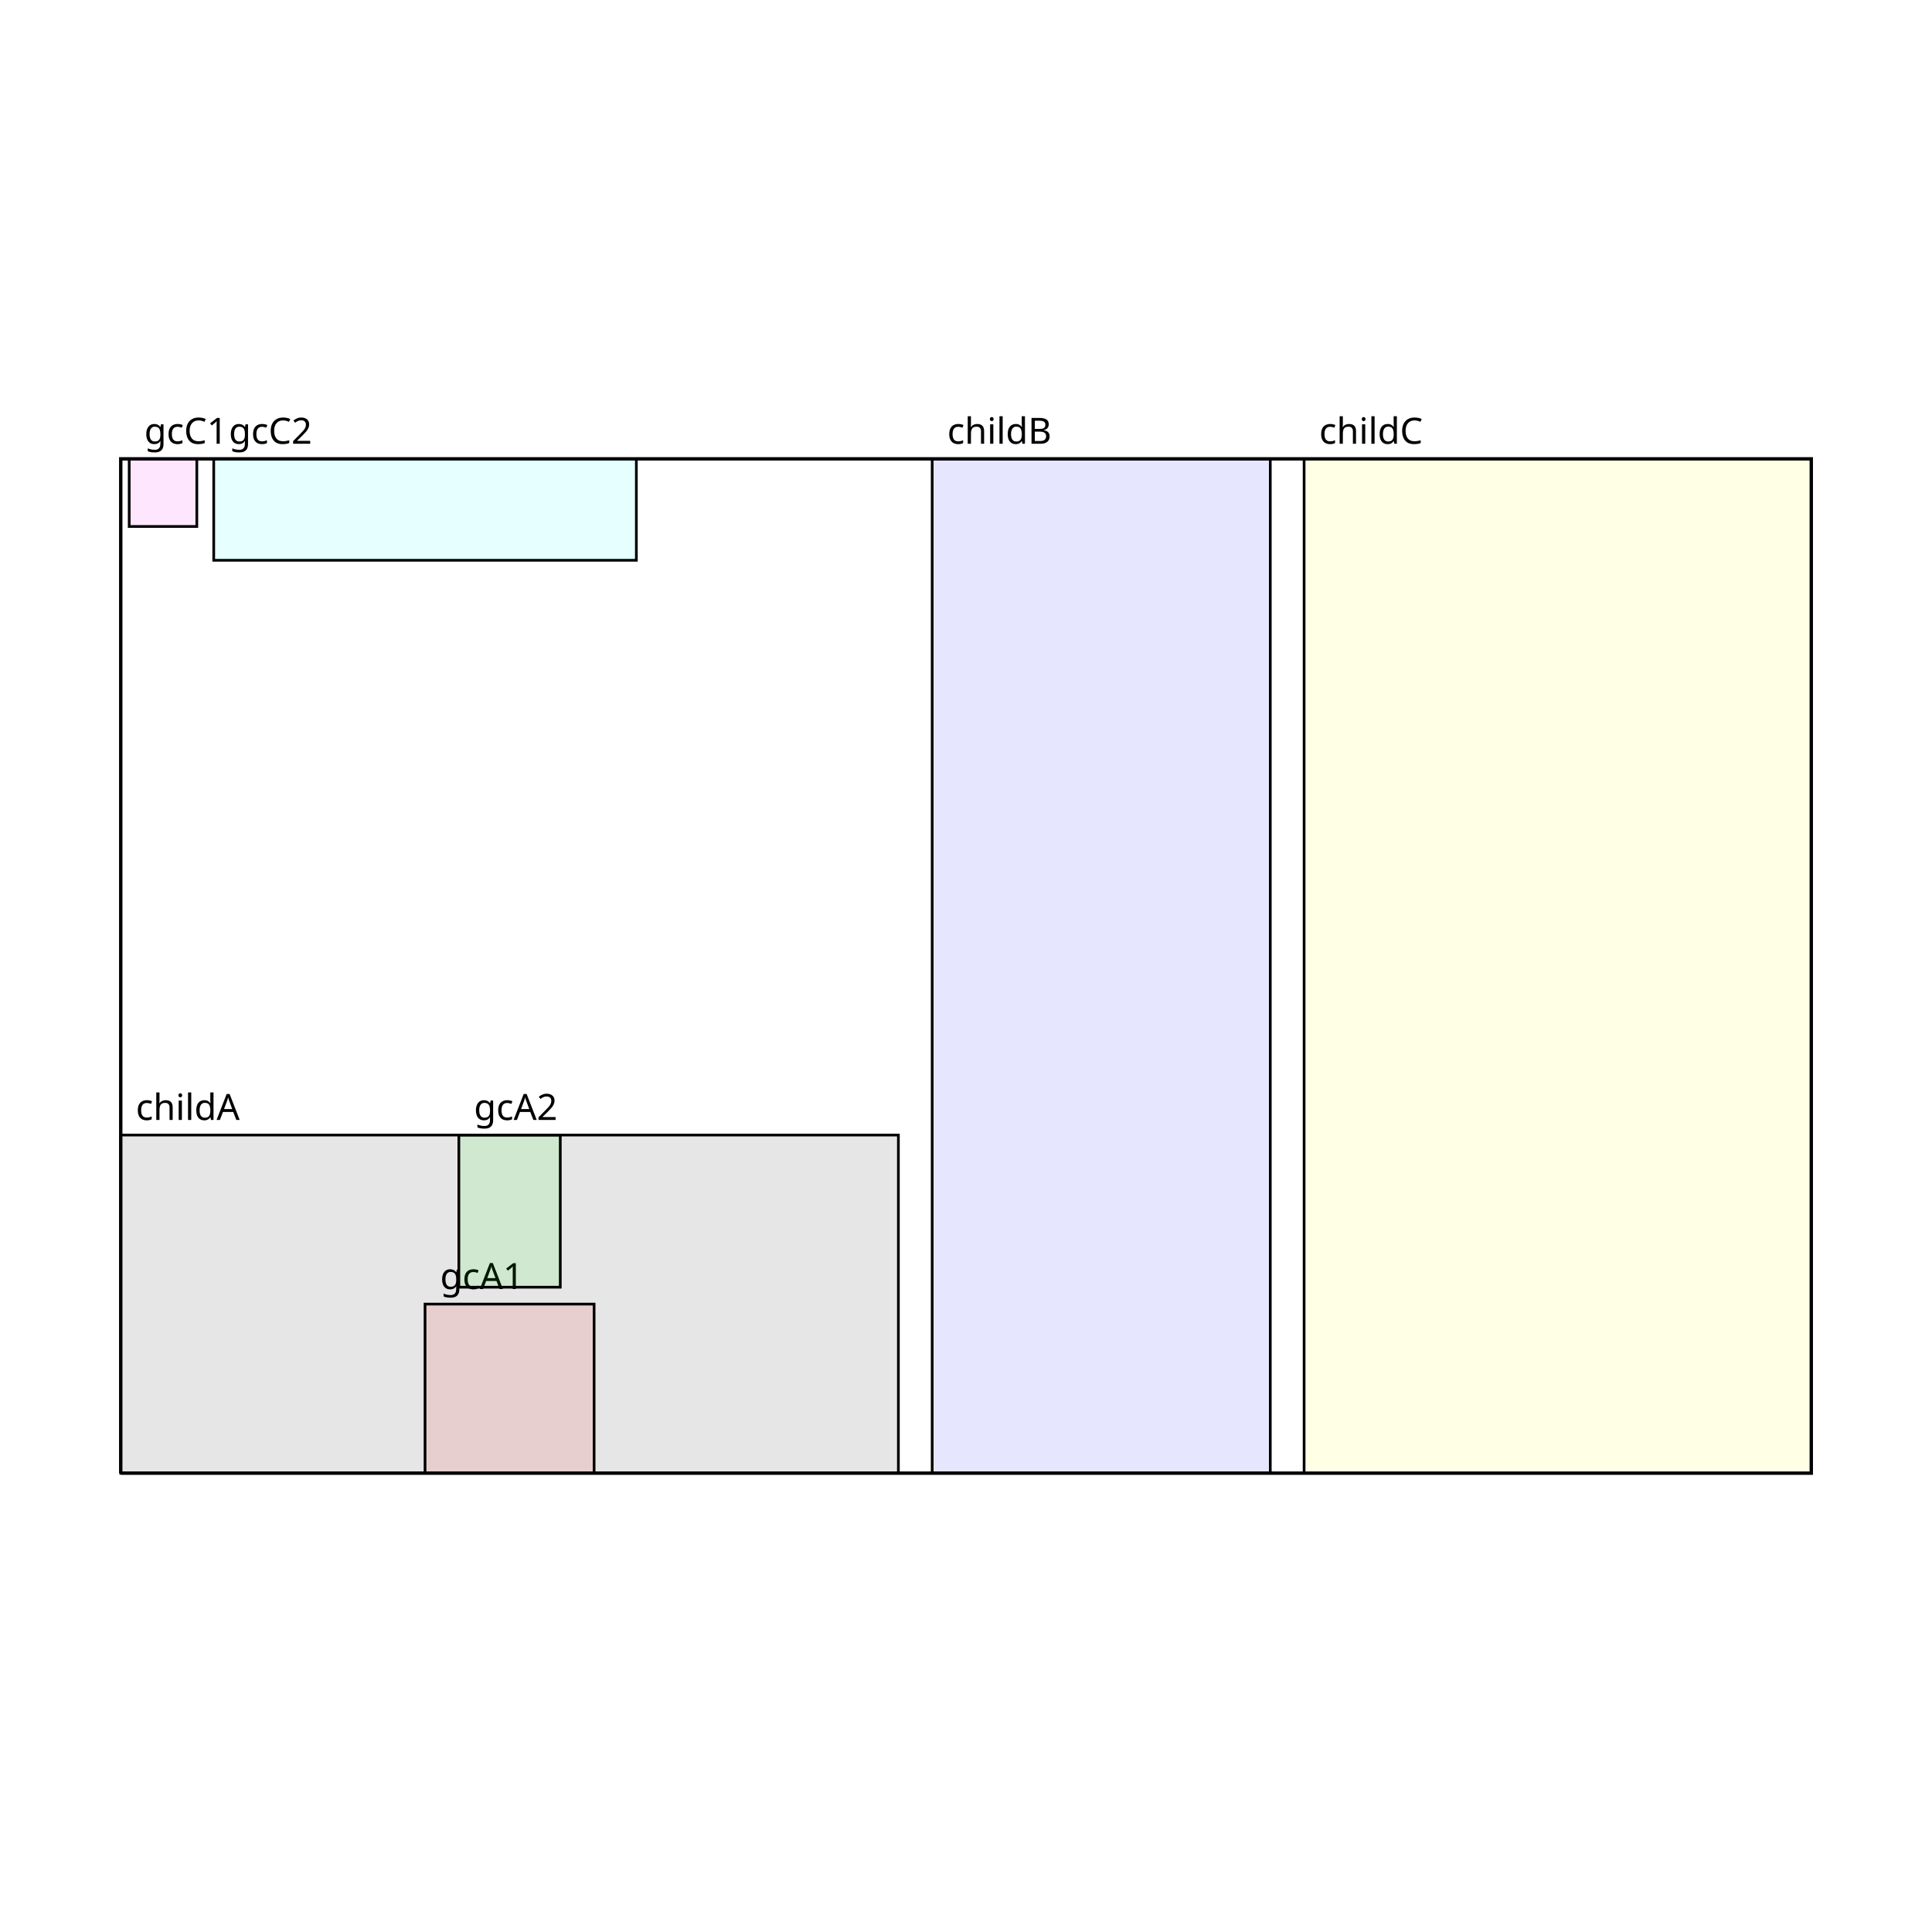
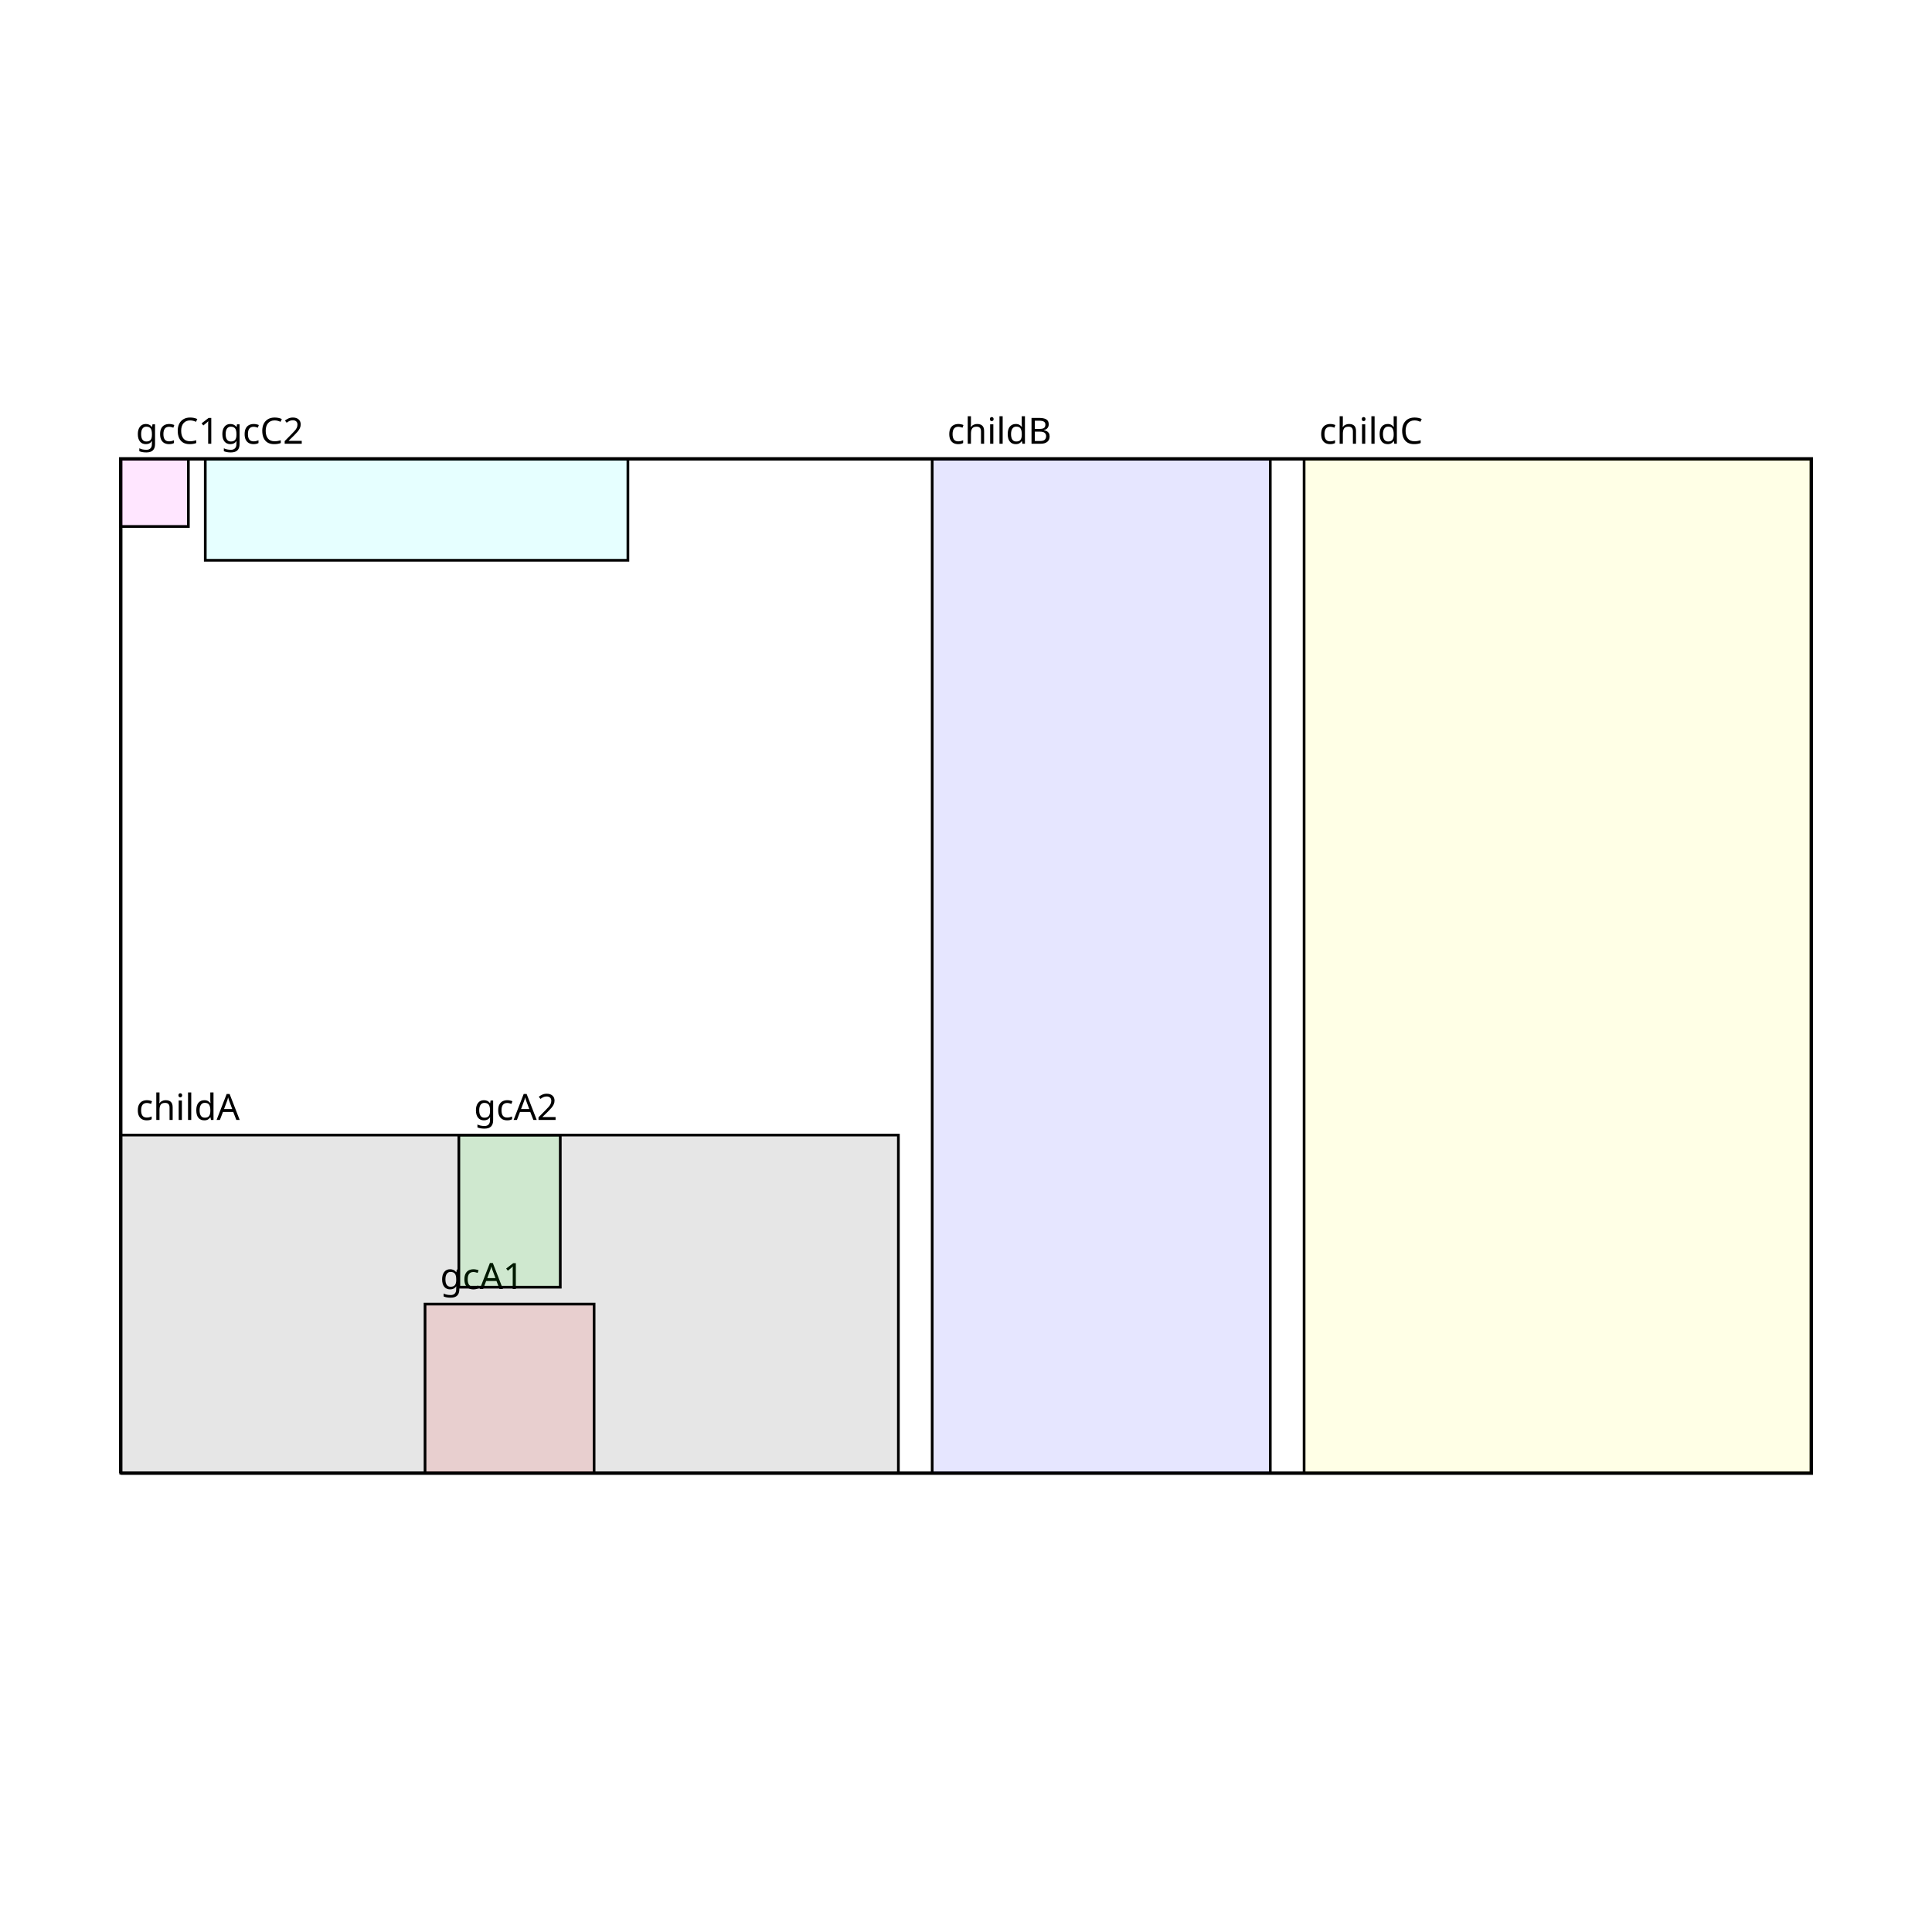
<svg xmlns="http://www.w3.org/2000/svg" width="640" height="640" viewBox="0 0 640 640">
  <rect width="100%" height="100%" fill="white" />
  <g>
    <polyline data-points="0,0 500,0 500,300 0,300 0,0" data-type="line" data-label="" points="40,488 600,488 600,152 40,152 40,488" fill="none" stroke="black" stroke-width="1.12" />
  </g>
  <g>
    <rect data-type="rect" data-label="childA" data-x="115" data-y="50" x="40" y="376" width="257.6" height="112" fill="rgba(0,0,0,0.1)" stroke="black" stroke-width="0.893" />
    <text x="45" y="371" font-family="sans-serif" font-size="12" fill="black">childA</text>
  </g>
  <g>
    <rect data-type="rect" data-label="gcA1" data-x="115" data-y="25" x="140.8" y="432" width="56" height="56" fill="rgba(255,0,0,0.1)" stroke="black" stroke-width="0.893" />
    <text x="145.8" y="427" font-family="sans-serif" font-size="12" fill="black">gcA1</text>
  </g>
  <g>
    <rect data-type="rect" data-label="gcA2" data-x="115" data-y="77.5" x="152" y="376" width="33.6" height="50.4" fill="rgba(0,255,0,0.1)" stroke="black" stroke-width="0.893" />
    <text x="157" y="371" font-family="sans-serif" font-size="12" fill="black">gcA2</text>
  </g>
  <g>
    <rect data-type="rect" data-label="childB" data-x="290" data-y="150" x="308.8" y="152" width="112" height="336" fill="rgba(0,0,255,0.1)" stroke="black" stroke-width="0.893" />
    <text x="313.8" y="147" font-family="sans-serif" font-size="12" fill="black">childB</text>
  </g>
  <g>
    <rect data-type="rect" data-label="childC" data-x="425" data-y="150" x="432" y="152" width="168" height="336" fill="rgba(255,255,0,0.1)" stroke="black" stroke-width="0.893" />
    <text x="437" y="147" font-family="sans-serif" font-size="12" fill="black">childC</text>
  </g>
  <g>
-     <rect data-type="rect" data-label="gcC1" data-x="12.5" data-y="290" x="42.8" y="152" width="22.4" height="22.4" fill="rgba(255,0,255,0.1)" stroke="black" stroke-width="0.893" />
-     <text x="47.8" y="147" font-family="sans-serif" font-size="12" fill="black">gcC1</text>
+     <rect data-type="rect" data-label="gcC1" data-x="10" data-y="290" x="40" y="152" width="22.4" height="22.4" fill="rgba(255,0,255,0.1)" stroke="black" stroke-width="0.893" />
+     <text x="45" y="147" font-family="sans-serif" font-size="12" fill="black">gcC1</text>
  </g>
  <g>
-     <rect data-type="rect" data-label="gcC2" data-x="90" data-y="285" x="70.8" y="152" width="140" height="33.6" fill="rgba(0,255,255,0.1)" stroke="black" stroke-width="0.893" />
-     <text x="75.8" y="147" font-family="sans-serif" font-size="12" fill="black">gcC2</text>
+     <rect data-type="rect" data-label="gcC2" data-x="87.5" data-y="285" x="68" y="152" width="140" height="33.6" fill="rgba(0,255,255,0.1)" stroke="black" stroke-width="0.893" />
+     <text x="73" y="147" font-family="sans-serif" font-size="12" fill="black">gcC2</text>
  </g>
  <g id="crosshair" style="display: none">
    <line id="crosshair-h" y1="0" y2="640" stroke="#666" stroke-width="0.5" />
    <line id="crosshair-v" x1="0" x2="640" stroke="#666" stroke-width="0.5" />
    <text id="coordinates" font-family="monospace" font-size="12" fill="#666" />
  </g>
</svg>
